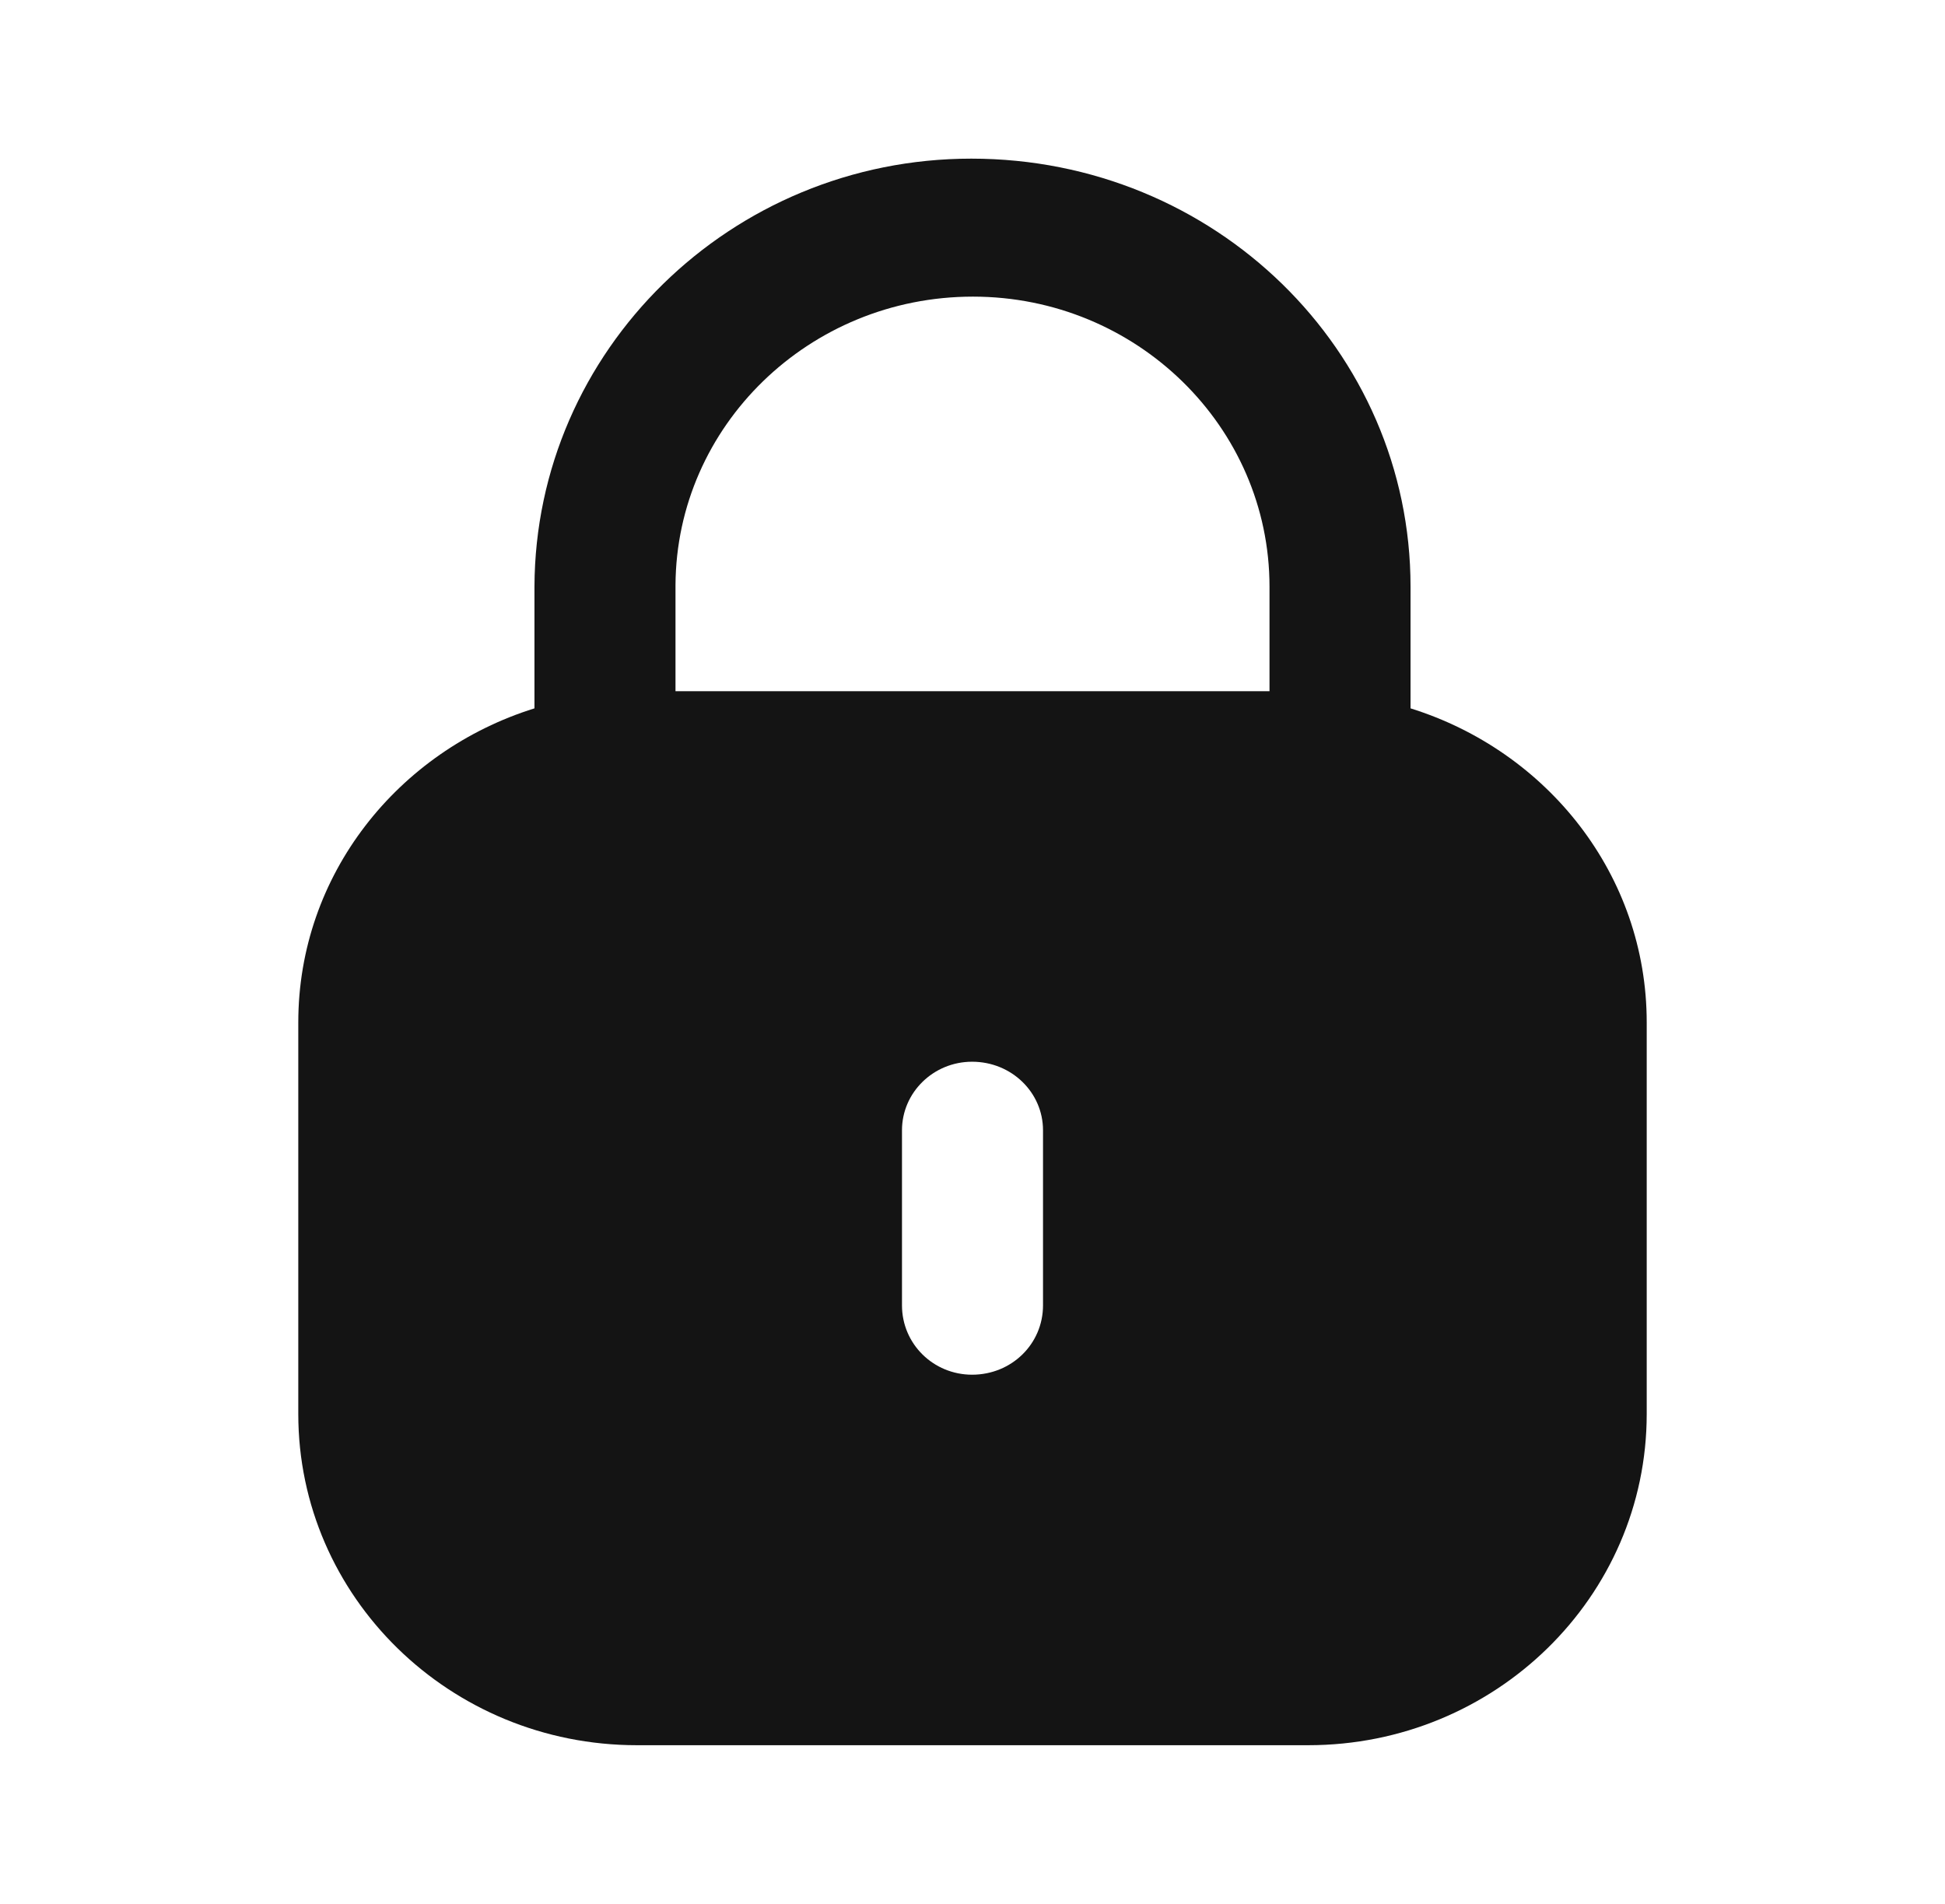
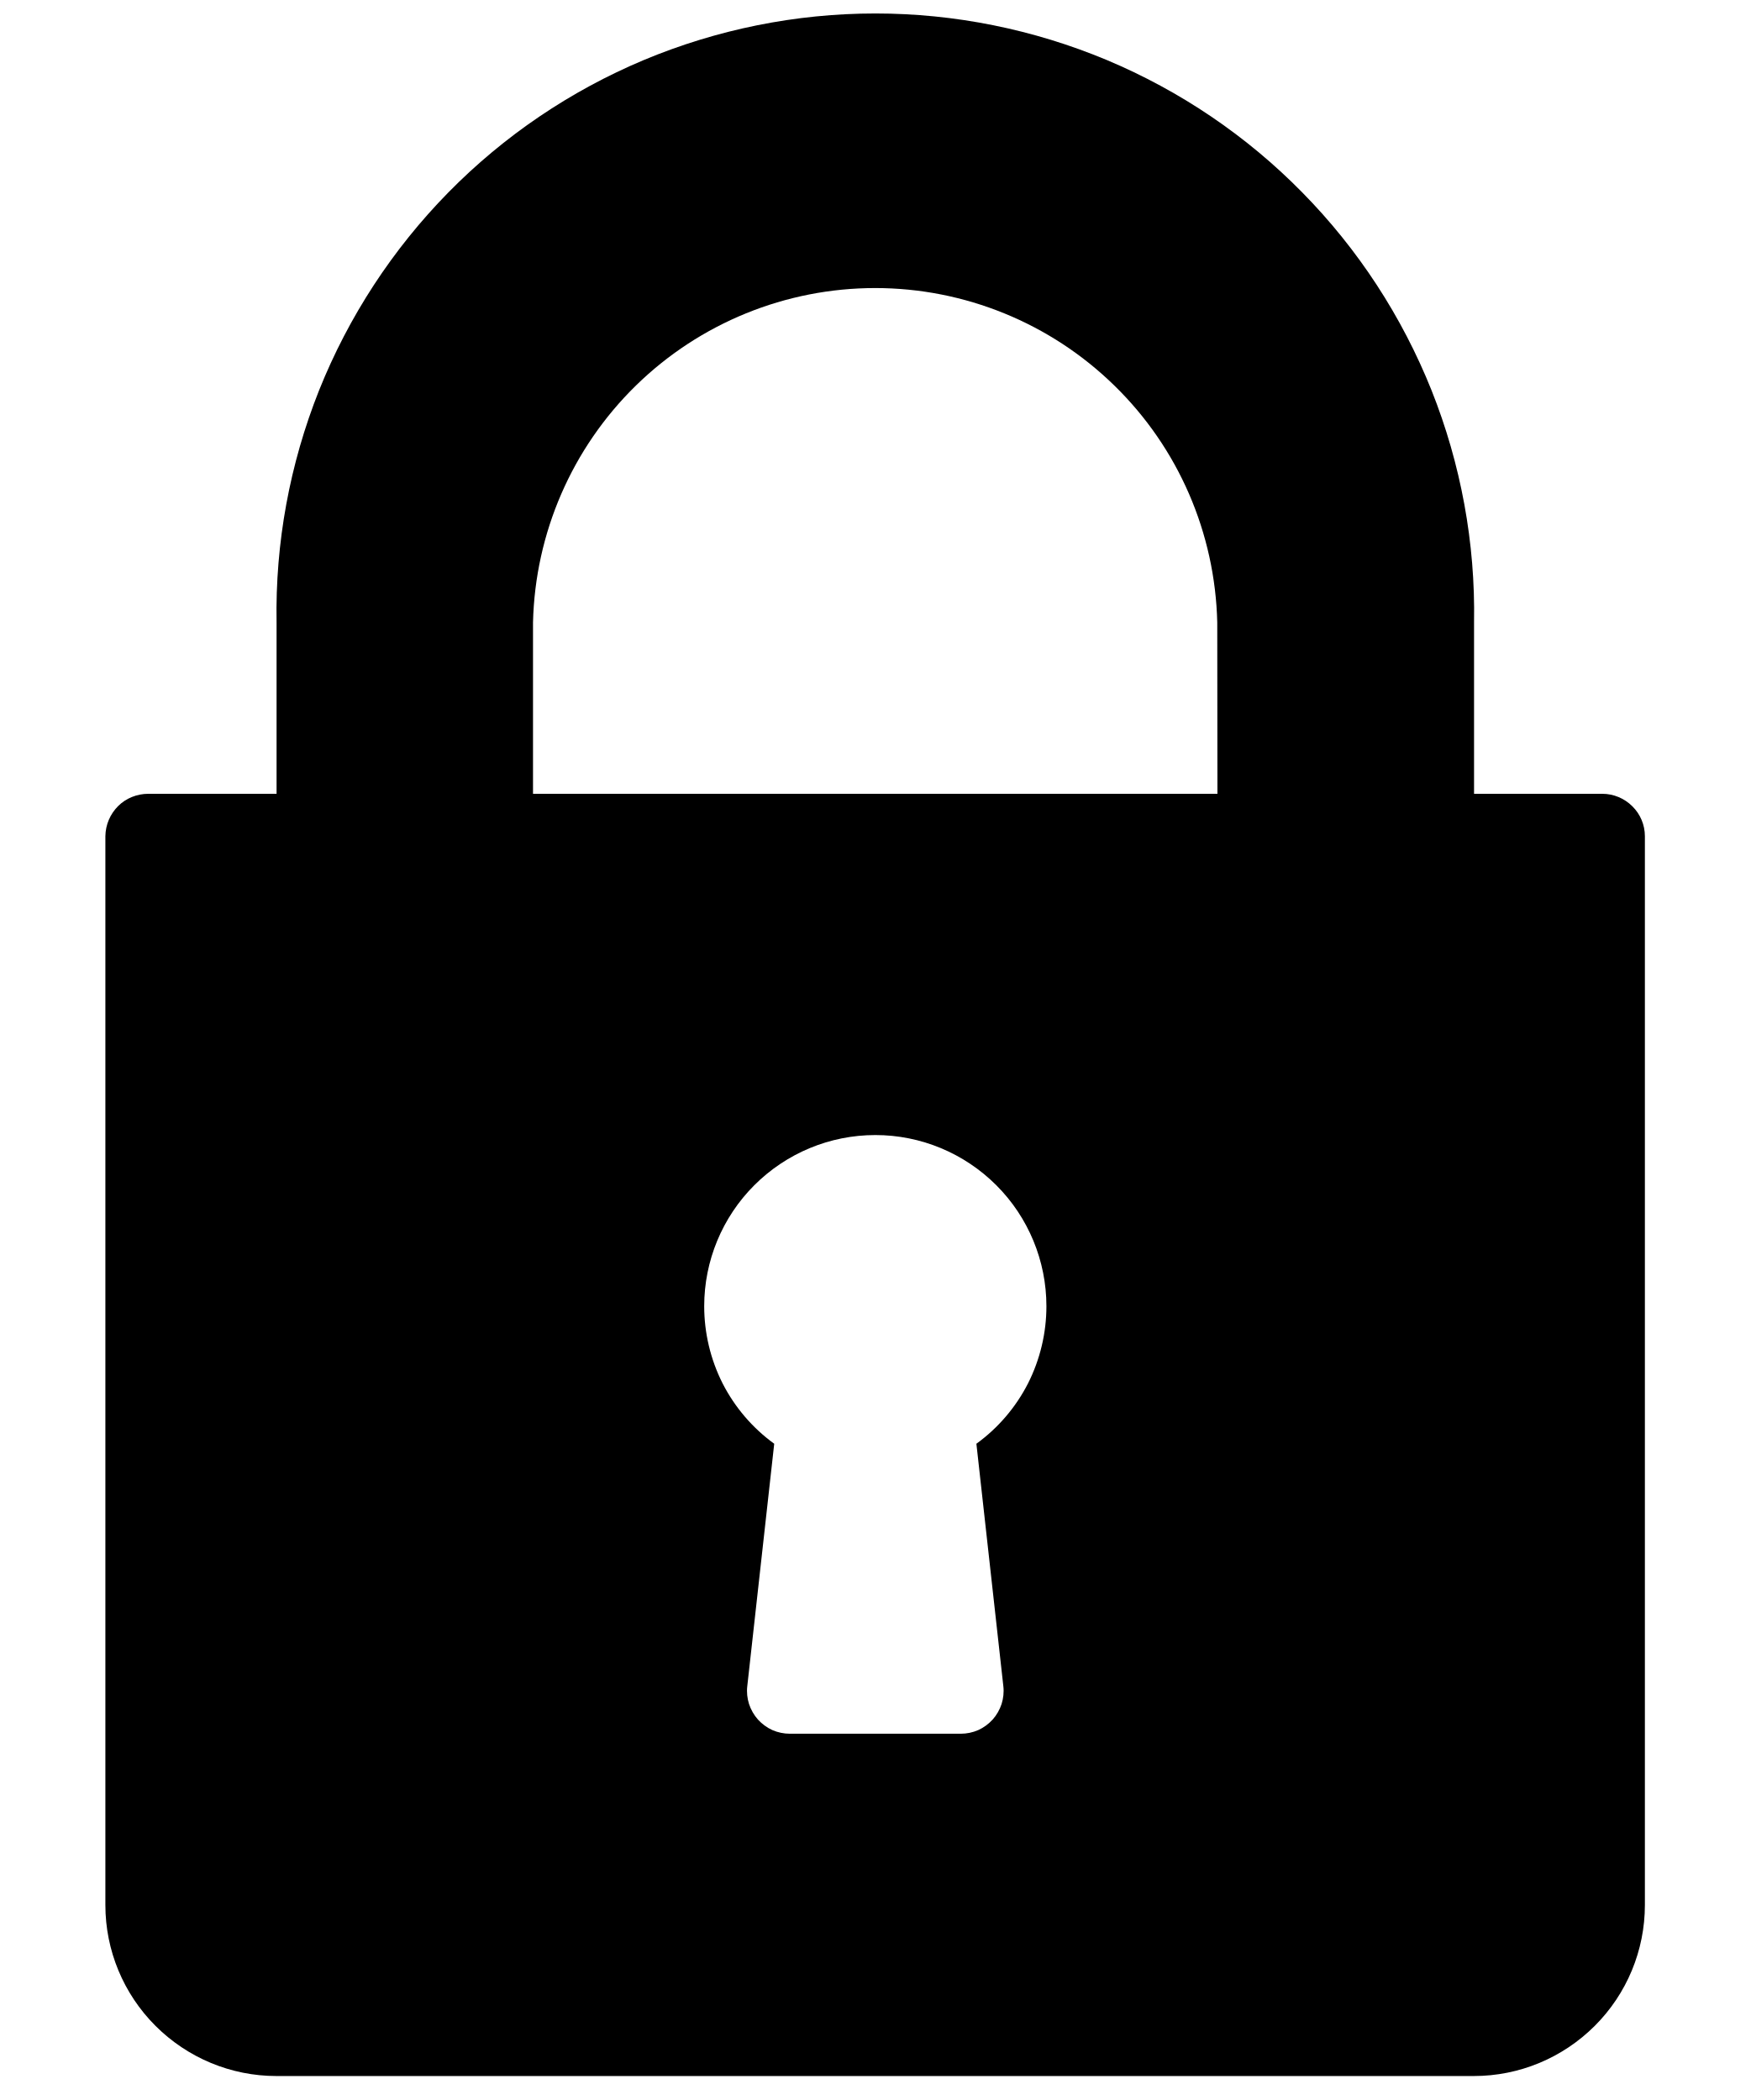
- <svg xmlns="http://www.w3.org/2000/svg" width="47" height="46" viewBox="0 0 47 46" fill="none">
-   <path fill-rule="evenodd" clip-rule="evenodd" d="M34.085 14.176V17.115C37.386 18.145 39.792 21.134 39.792 24.703V34.165C39.792 38.584 36.128 42.167 31.612 42.167H15.39C10.872 42.167 7.208 38.584 7.208 34.165V24.703C7.208 21.134 9.616 18.145 12.915 17.115V14.176C12.934 8.462 17.667 3.833 23.471 3.833C29.353 3.833 34.085 8.462 34.085 14.176ZM23.51 7.167C27.463 7.167 30.677 10.309 30.677 14.176V16.701H16.323V14.138C16.343 10.29 19.556 7.167 23.51 7.167ZM25.204 31.539C25.204 32.472 24.445 33.215 23.49 33.215C22.555 33.215 21.796 32.472 21.796 31.539V27.31C21.796 26.396 22.555 25.653 23.49 25.653C24.445 25.653 25.204 26.396 25.204 27.31V31.539Z" fill="#141414" />
+ <svg xmlns="http://www.w3.org/2000/svg" width="10" height="12" viewBox="0 0 10 12" fill="none">
+   <path d="M9.154 4.536H8.421V3.557C8.429 3.103 8.346 2.652 8.178 2.23C8.009 1.808 7.759 1.424 7.44 1.1C7.122 0.776 6.742 0.519 6.323 0.343C5.904 0.168 5.455 0.077 5.001 0.077C4.546 0.077 4.097 0.168 3.678 0.343C3.259 0.519 2.879 0.776 2.561 1.1C2.243 1.424 1.992 1.808 1.823 2.23C1.655 2.652 1.572 3.103 1.58 3.557V4.536H0.847C0.783 4.536 0.72 4.561 0.675 4.606C0.629 4.652 0.603 4.713 0.602 4.778V10.886C0.602 11.145 0.705 11.393 0.888 11.576C1.072 11.76 1.32 11.863 1.579 11.863H8.42C8.679 11.863 8.927 11.76 9.111 11.576C9.294 11.393 9.397 11.145 9.397 10.886V4.778C9.397 4.714 9.371 4.652 9.325 4.607C9.28 4.562 9.218 4.536 9.154 4.536ZM5.732 9.636C5.736 9.67 5.732 9.705 5.722 9.737C5.711 9.77 5.694 9.8 5.671 9.826C5.648 9.851 5.62 9.872 5.589 9.886C5.557 9.9 5.523 9.907 5.489 9.907H4.512C4.478 9.907 4.444 9.9 4.412 9.886C4.381 9.872 4.353 9.851 4.33 9.826C4.307 9.8 4.29 9.77 4.279 9.737C4.269 9.705 4.265 9.67 4.269 9.636L4.423 8.25C4.299 8.16 4.198 8.042 4.128 7.905C4.059 7.768 4.023 7.617 4.023 7.464C4.023 7.205 4.126 6.956 4.309 6.773C4.493 6.589 4.741 6.486 5.001 6.486C5.26 6.486 5.508 6.589 5.692 6.773C5.875 6.956 5.978 7.205 5.978 7.464C5.978 7.617 5.942 7.768 5.873 7.905C5.803 8.042 5.702 8.16 5.578 8.25L5.732 9.636ZM6.955 4.536H3.045V3.557C3.057 3.046 3.268 2.56 3.633 2.203C3.998 1.846 4.489 1.646 5 1.646C5.51 1.646 6.001 1.846 6.366 2.203C6.732 2.56 6.942 3.046 6.954 3.557L6.955 4.536Z" fill="black" />
</svg>
